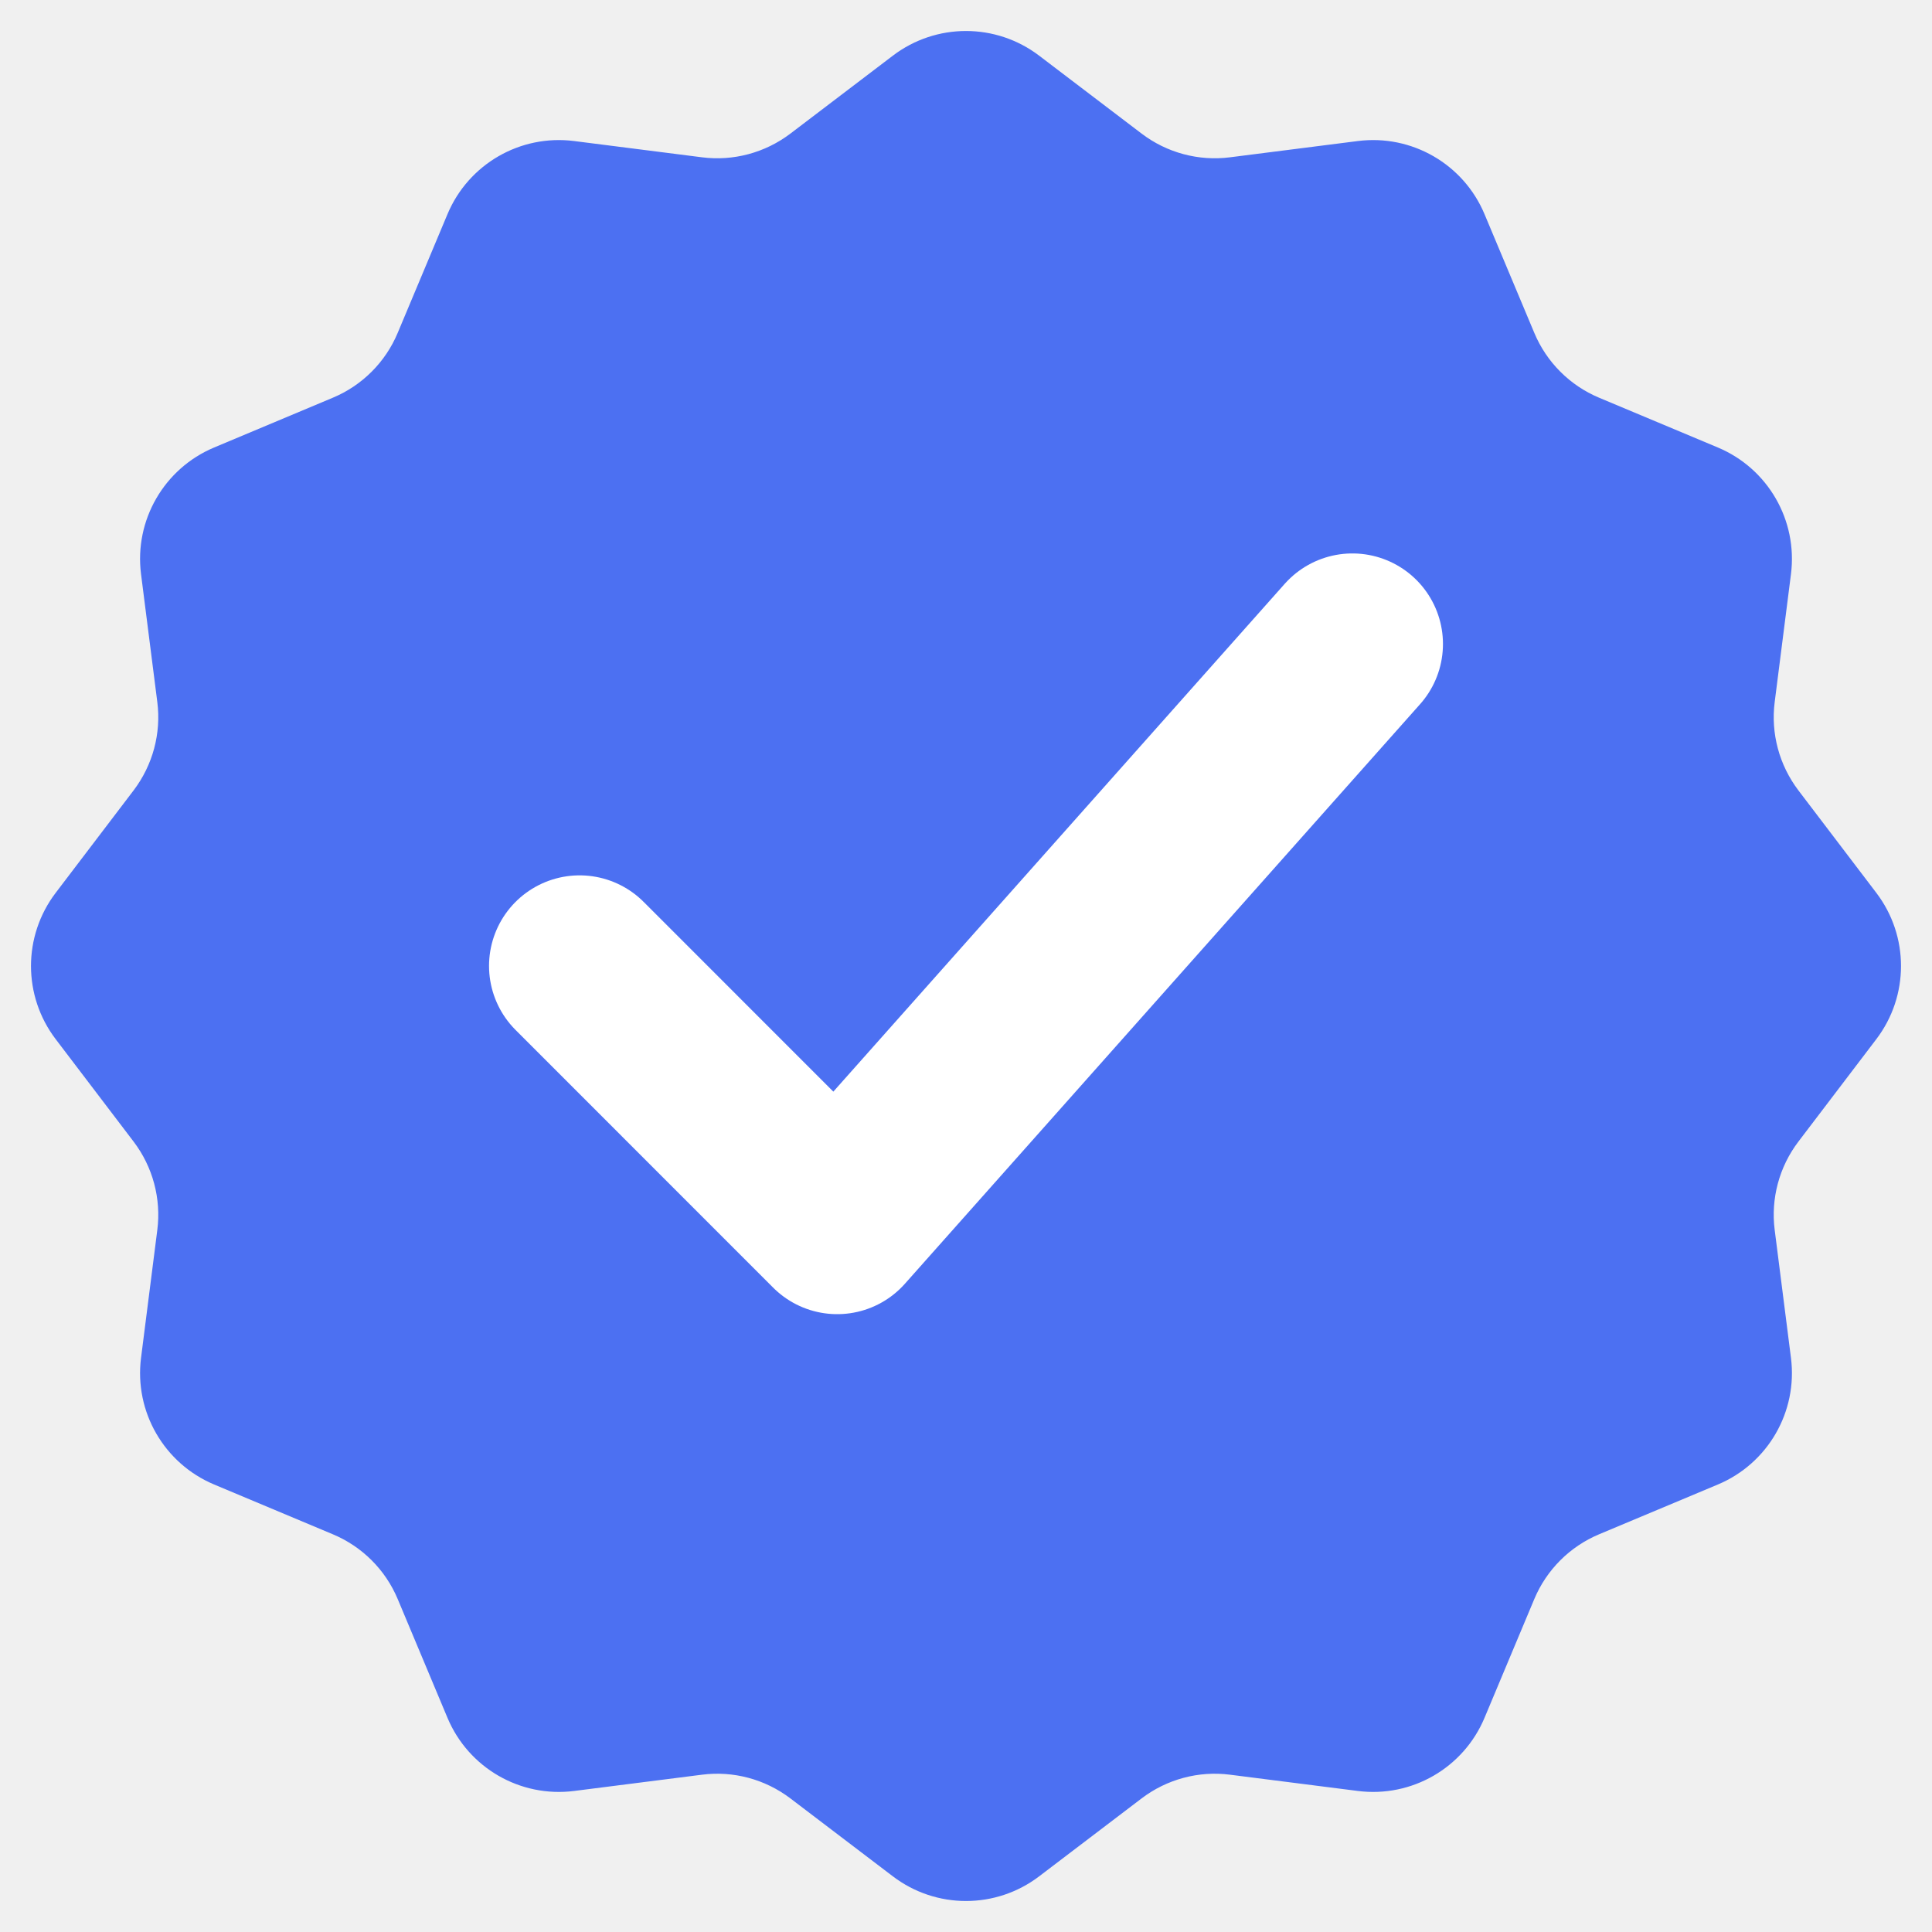
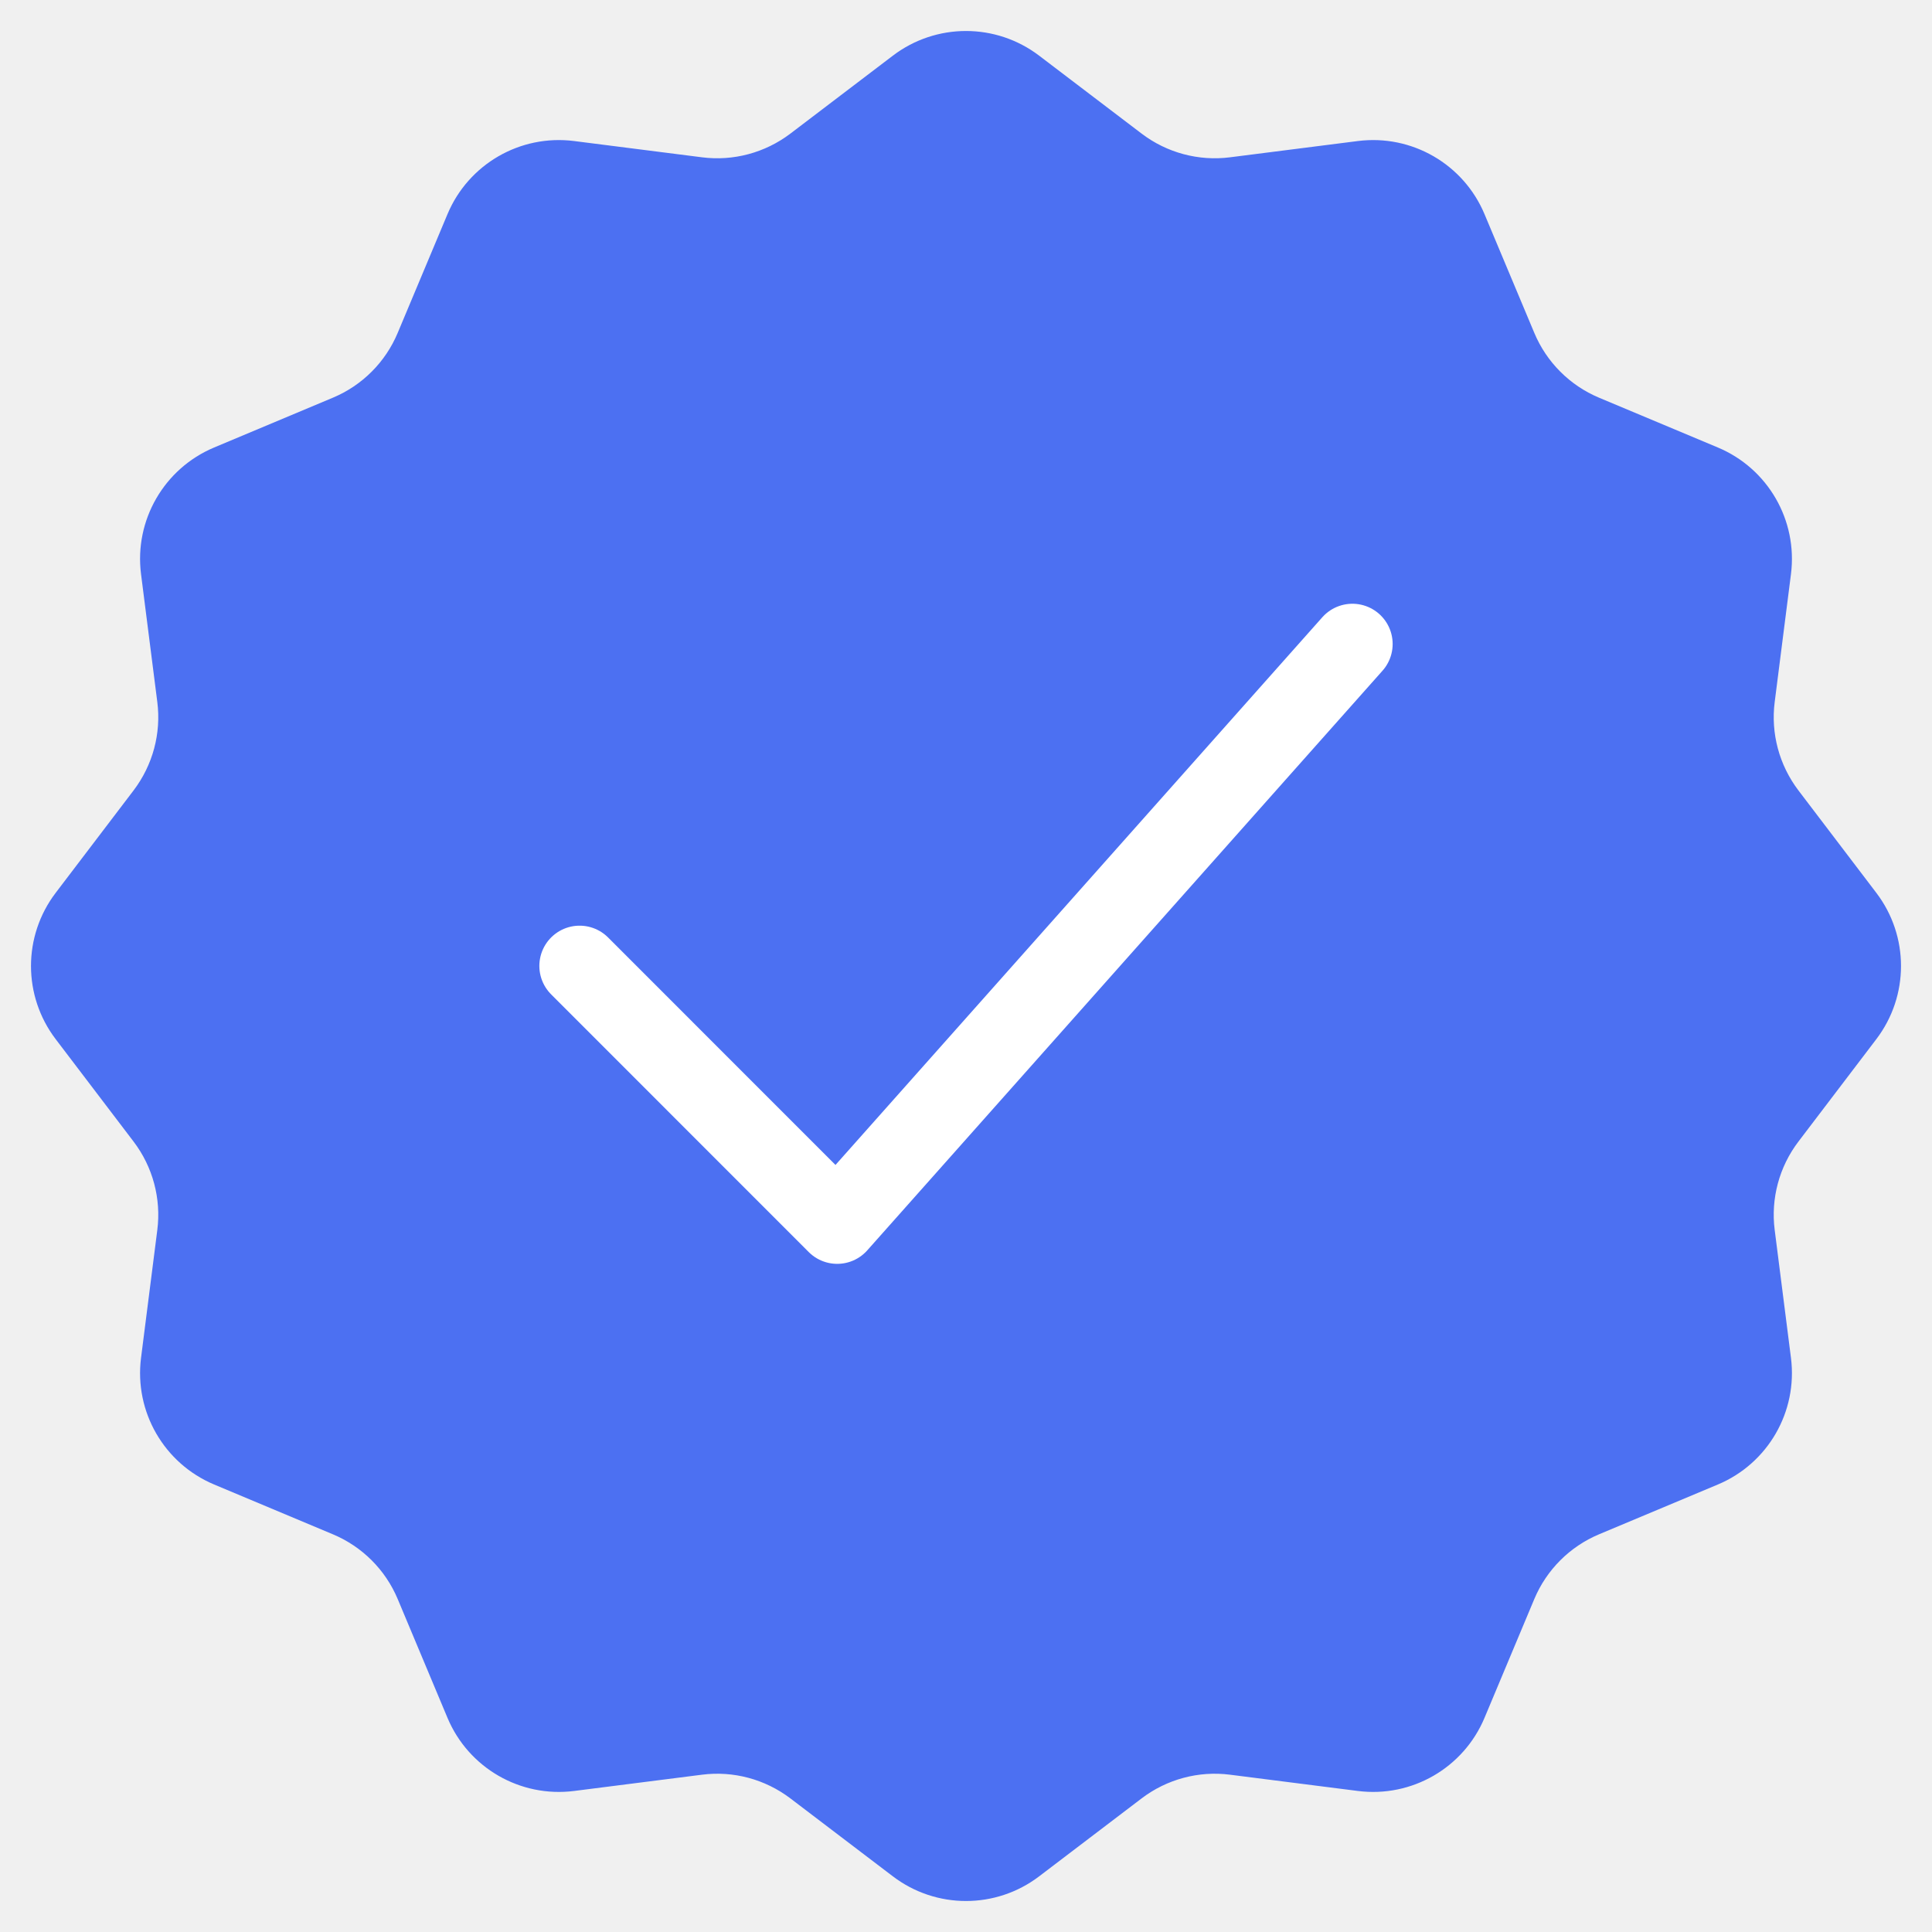
<svg xmlns="http://www.w3.org/2000/svg" width="24" height="24" viewBox="0 0 24 24" fill="none">
  <path d="M11.092 0.691C11.629 0.283 12.371 0.283 12.908 0.691L14.182 1.66C14.495 1.898 14.89 2.004 15.28 1.954L16.868 1.752C17.537 1.667 18.18 2.038 18.441 2.66L19.06 4.136C19.212 4.499 19.501 4.788 19.863 4.94L21.34 5.559C21.962 5.82 22.333 6.463 22.248 7.132L22.046 8.72C21.996 9.11 22.102 9.504 22.34 9.818L23.309 11.092C23.717 11.629 23.717 12.371 23.309 12.908L22.34 14.182C22.102 14.495 21.996 14.89 22.046 15.28L22.248 16.868C22.333 17.537 21.962 18.18 21.34 18.441L19.863 19.06C19.501 19.212 19.212 19.501 19.06 19.863L18.441 21.34C18.18 21.962 17.537 22.333 16.868 22.248L15.28 22.046C14.89 21.996 14.495 22.102 14.182 22.34L12.908 23.309C12.371 23.717 11.629 23.717 11.092 23.309L9.818 22.34C9.504 22.102 9.11 21.996 8.72 22.046L7.132 22.248C6.463 22.333 5.82 21.962 5.559 21.34L4.94 19.863C4.788 19.501 4.499 19.212 4.136 19.06L2.66 18.441C2.038 18.18 1.667 17.537 1.752 16.868L1.954 15.28C2.004 14.89 1.898 14.495 1.66 14.182L0.691 12.908C0.283 12.371 0.283 11.629 0.691 11.092L1.66 9.818C1.898 9.504 2.004 9.11 1.954 8.72L1.752 7.132C1.667 6.463 2.038 5.82 2.66 5.559L4.136 4.94C4.499 4.788 4.788 4.499 4.94 4.136L5.559 2.66C5.82 2.038 6.463 1.667 7.132 1.752L8.72 1.954C9.11 2.004 9.504 1.898 9.818 1.66L11.092 0.691Z" fill="#4C70F2" />
-   <path d="M7.2 11.999L10.4 15.2L16.8 8" stroke="white" stroke-width="2.25" stroke-linecap="round" stroke-linejoin="round" />
+   <path d="M7.2 11.999L10.4 15.2L16.8 8" stroke="white" strokeWidth="2.25" stroke-linecap="round" stroke-linejoin="round" />
</svg>
